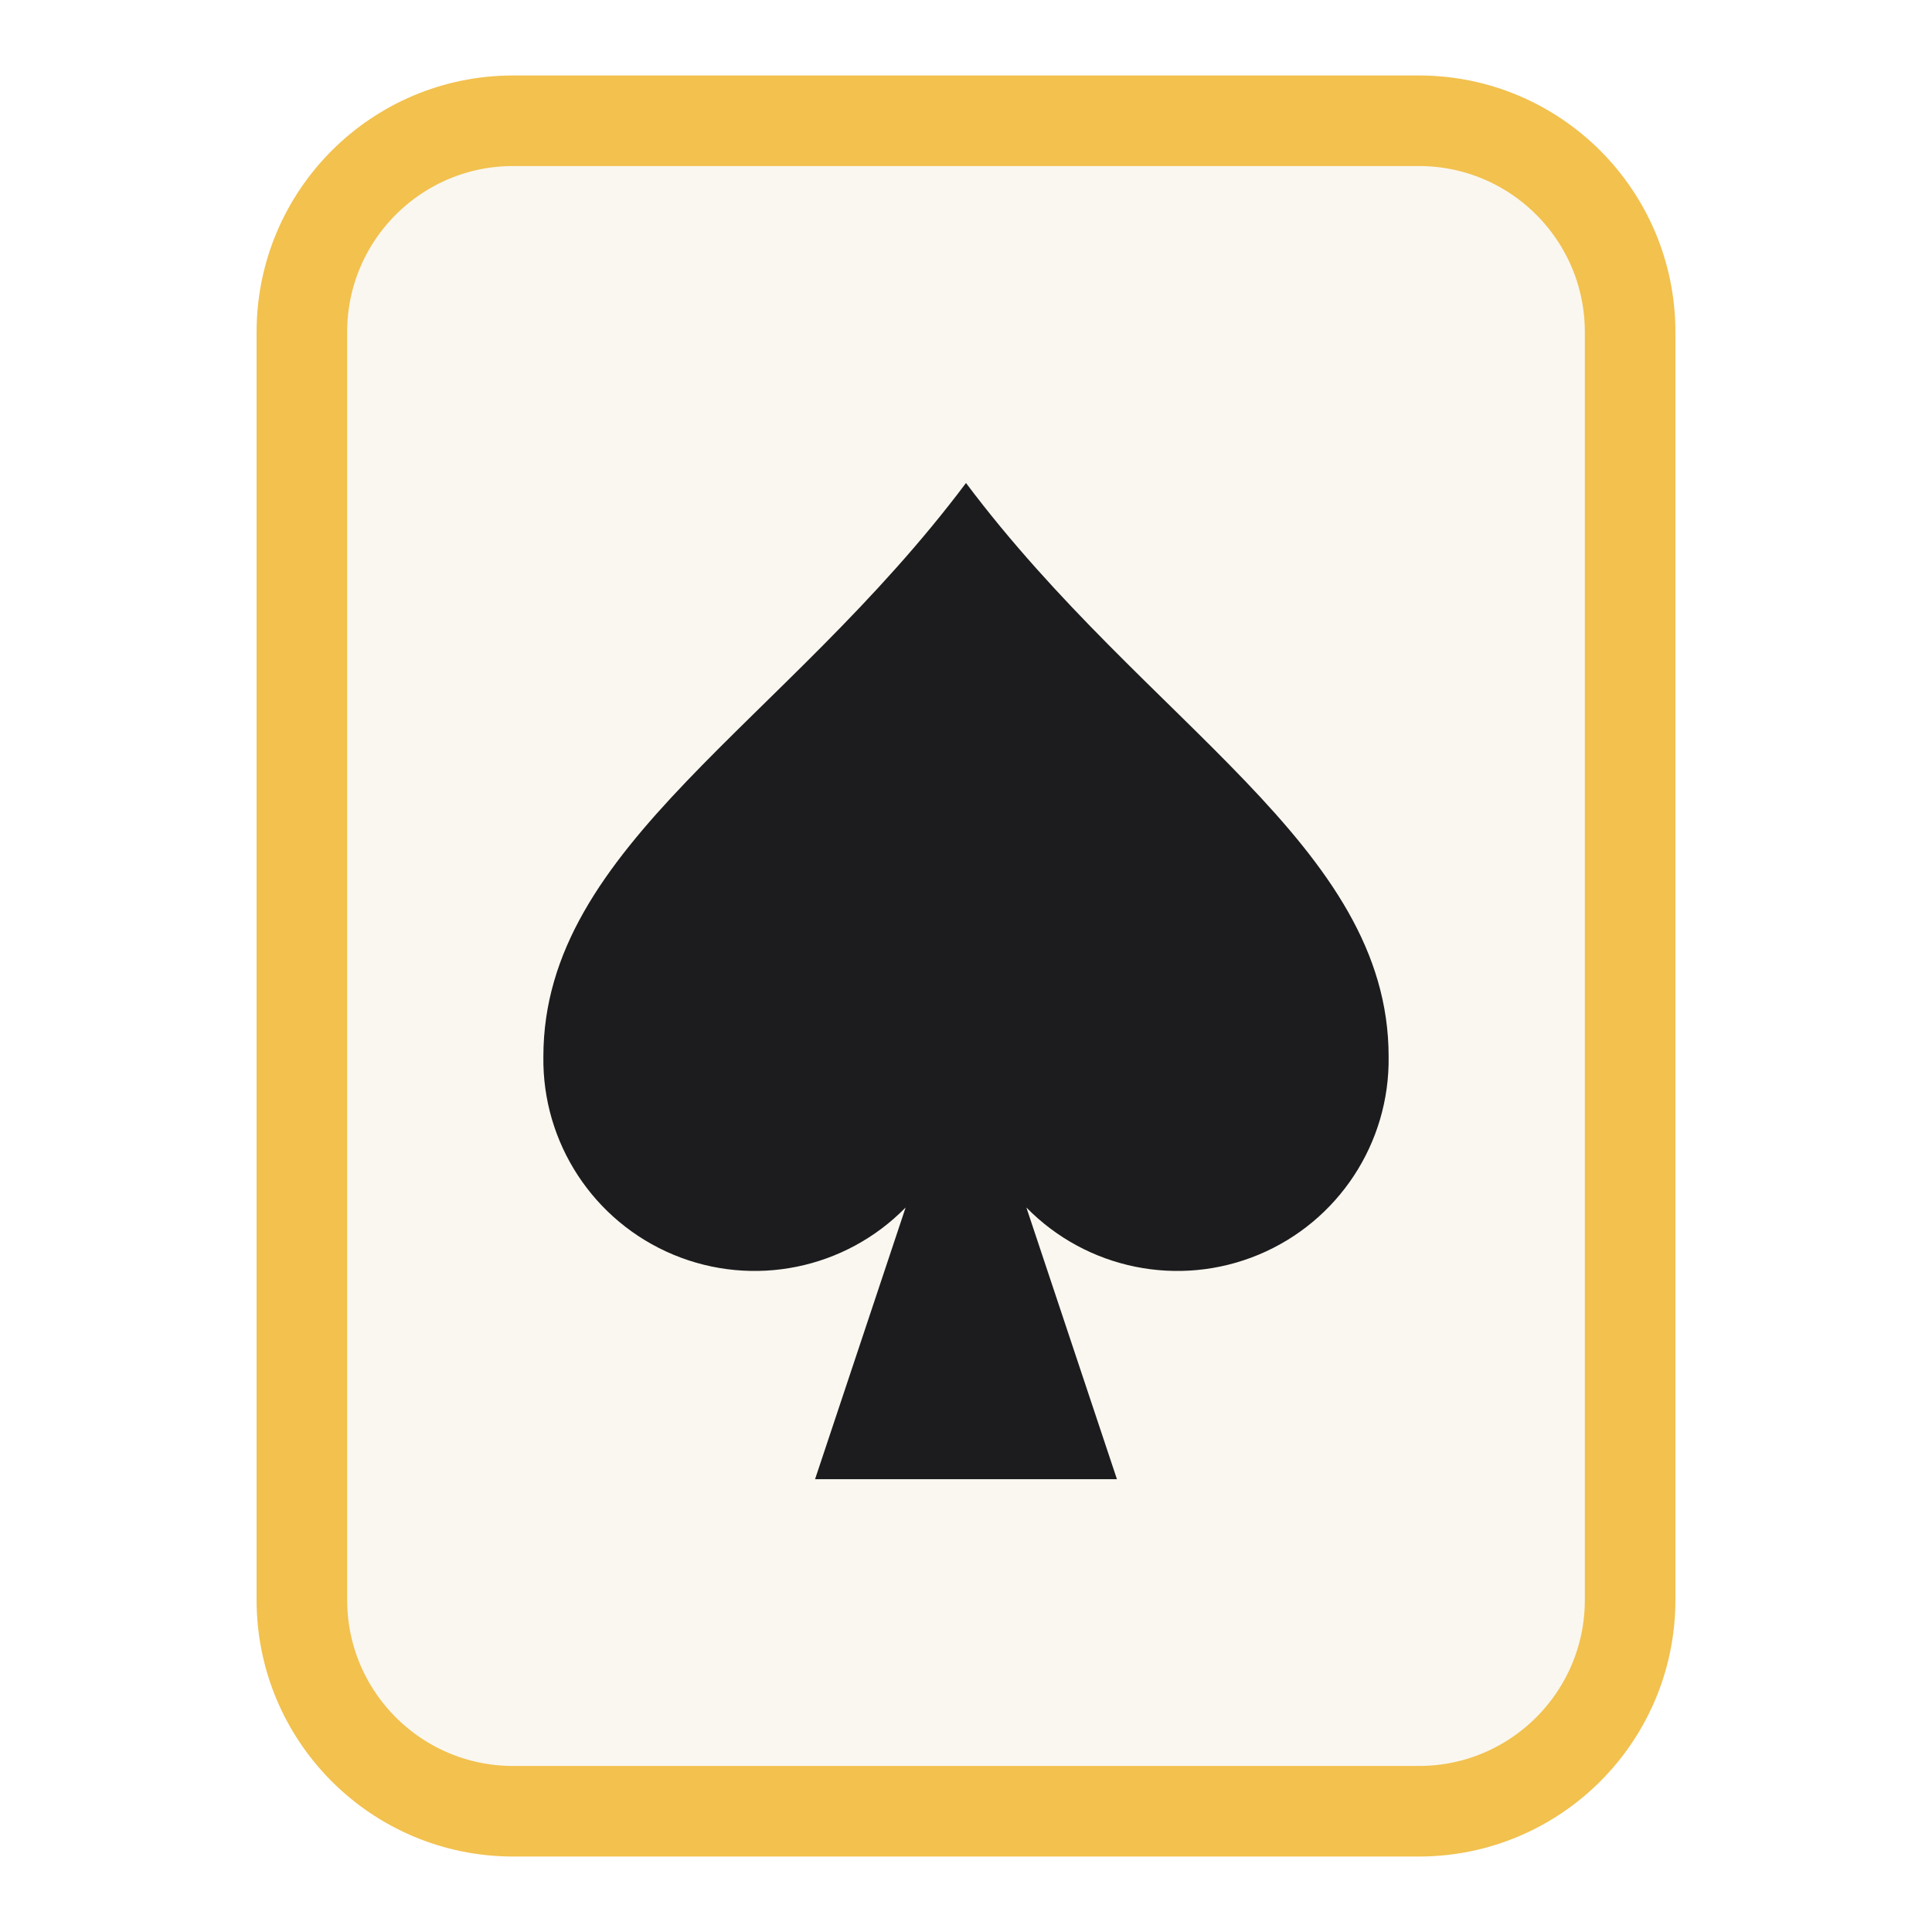
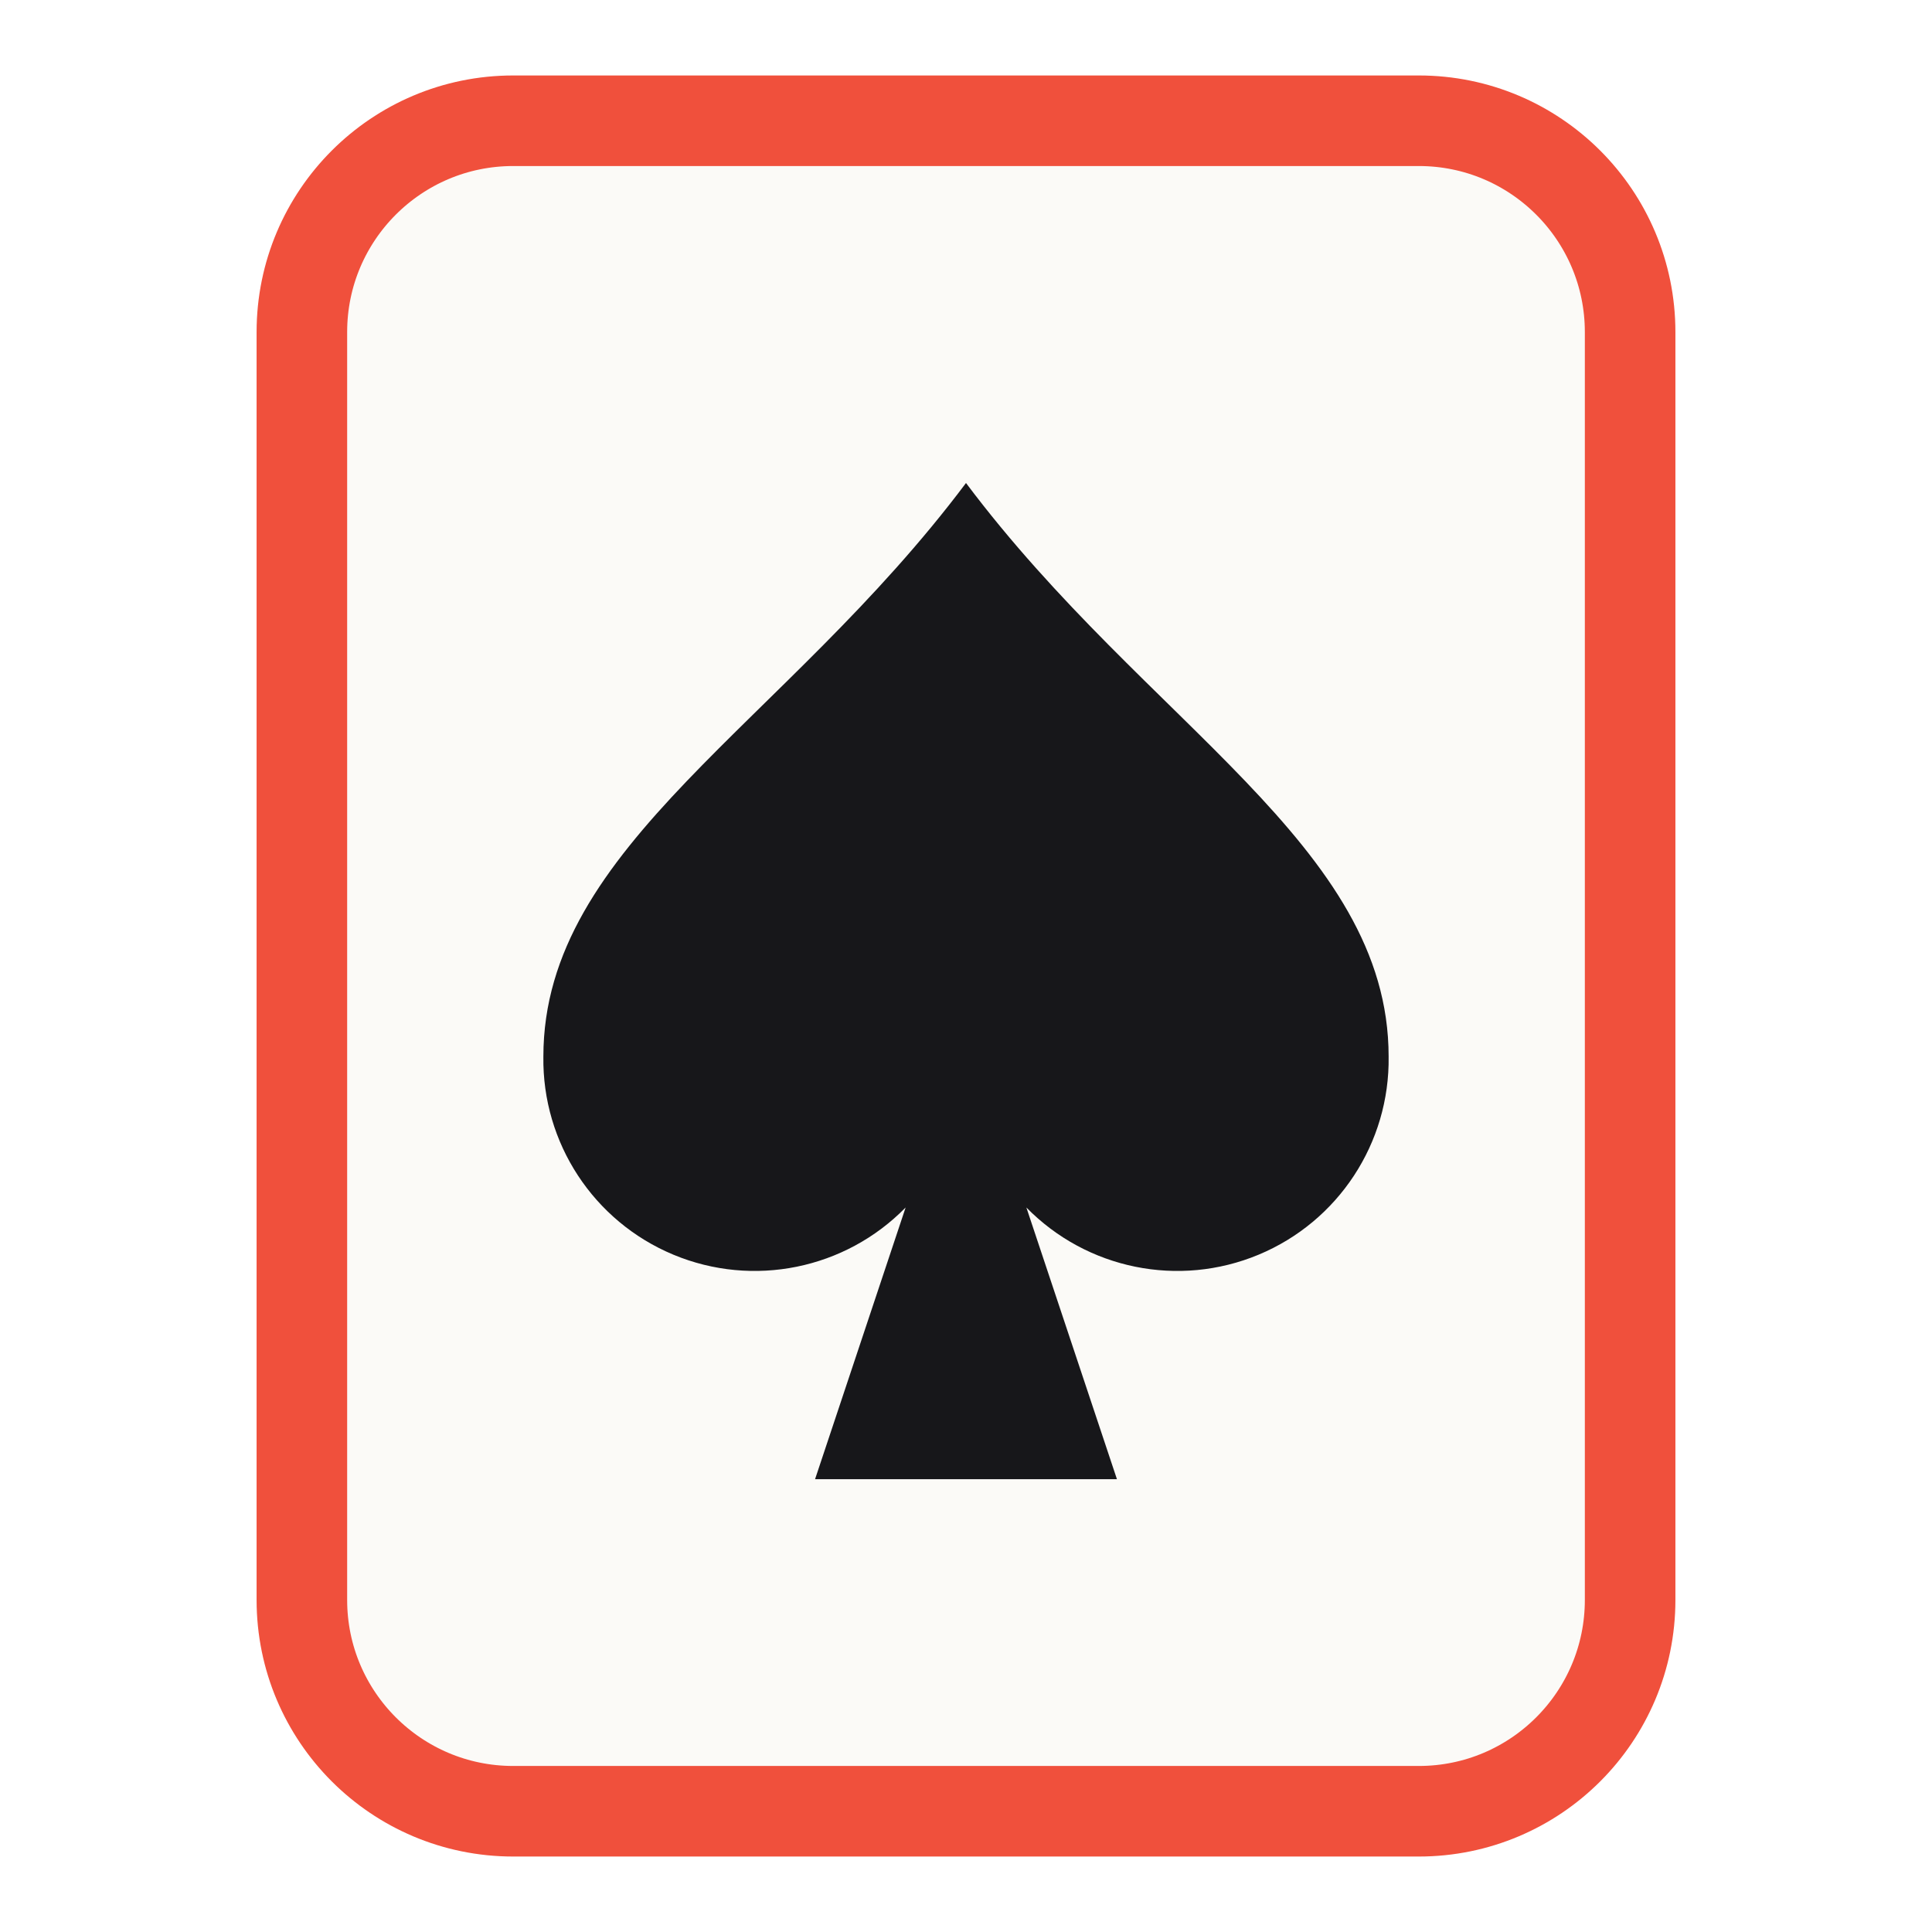
<svg xmlns="http://www.w3.org/2000/svg" viewBox="0 0 64 64">
-   <rect x="10" y="4" width="44" height="56" rx="7" fill="#faf7f0" stroke="#f2c14e" stroke-width="3" />
-   <path d="M32 16c-6 8-14 12-14 19a7 7 0 0 0 12 5l-3 9h10l-3-9a7 7 0 0 0 12-5c0-7-8-11-14-19z" fill="#1c1c1e" />
+   <rect x="10" y="4" width="44" height="56" rx="7" fill="#fbfaf7" stroke="#f0503c" stroke-width="3" />
+   <path d="M32 16c-6 8-14 12-14 19a7 7 0 0 0 12 5l-3 9h10l-3-9a7 7 0 0 0 12-5c0-7-8-11-14-19z" fill="#17171a" />
</svg>
